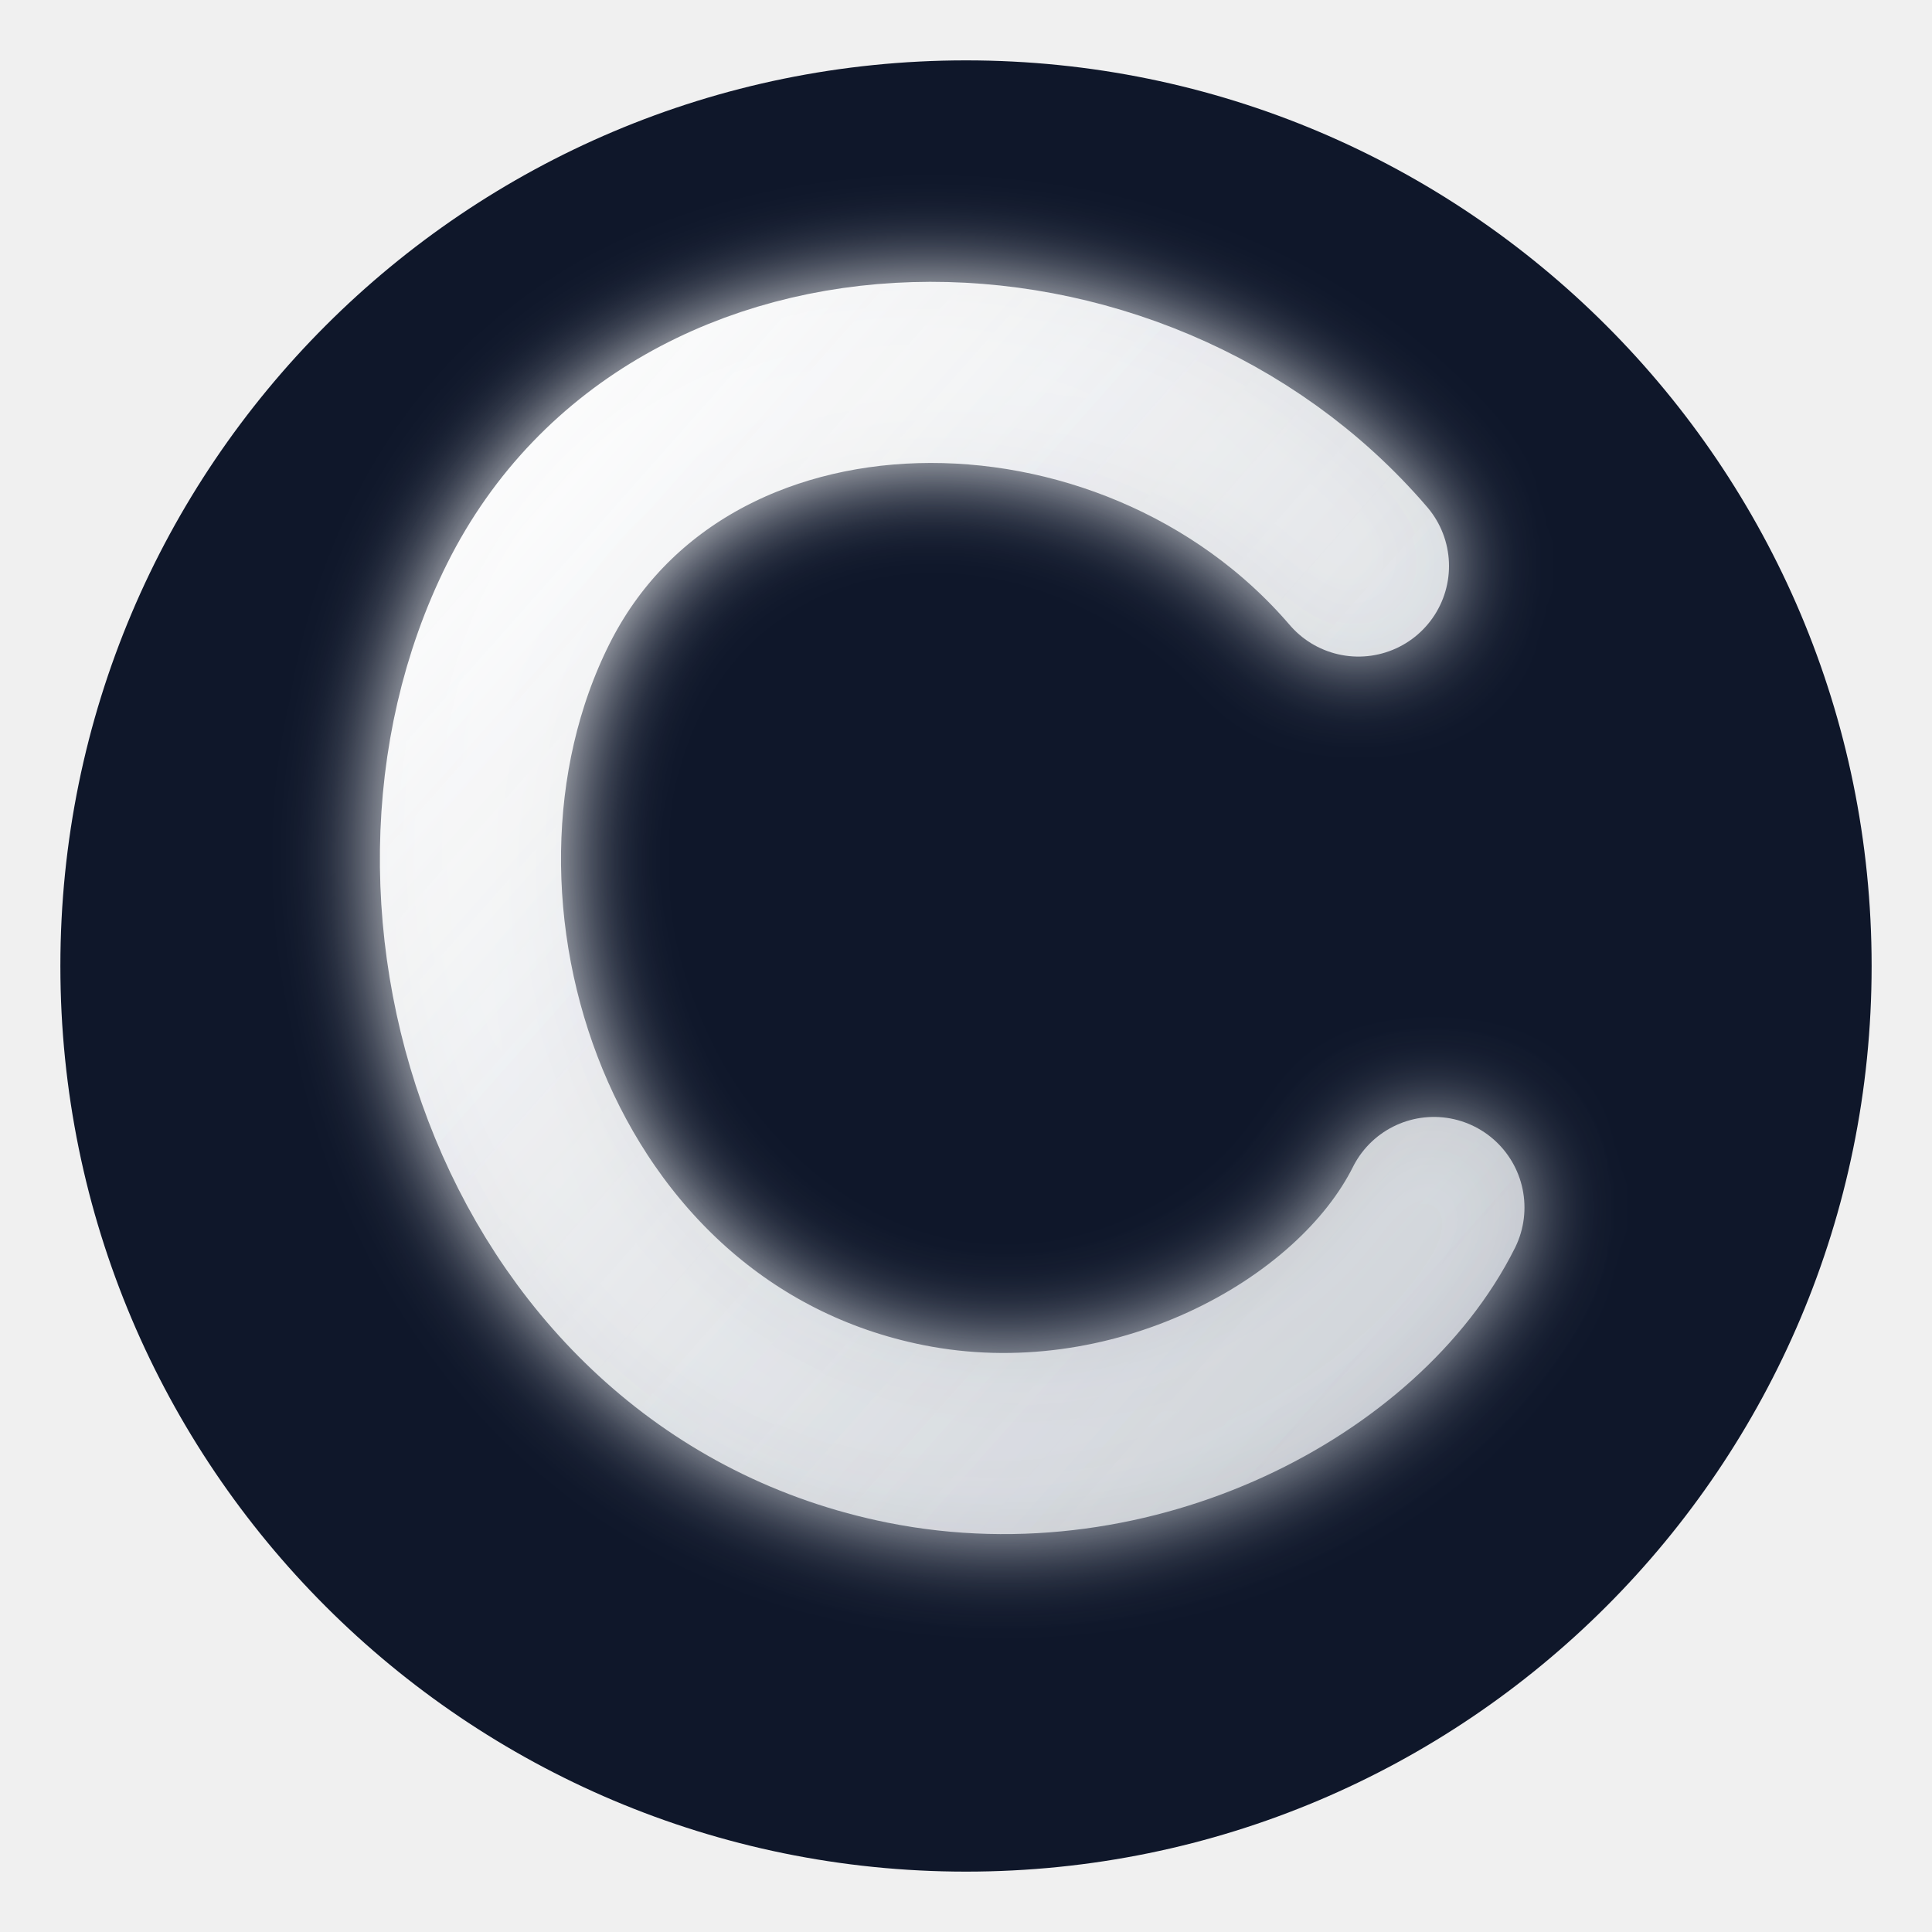
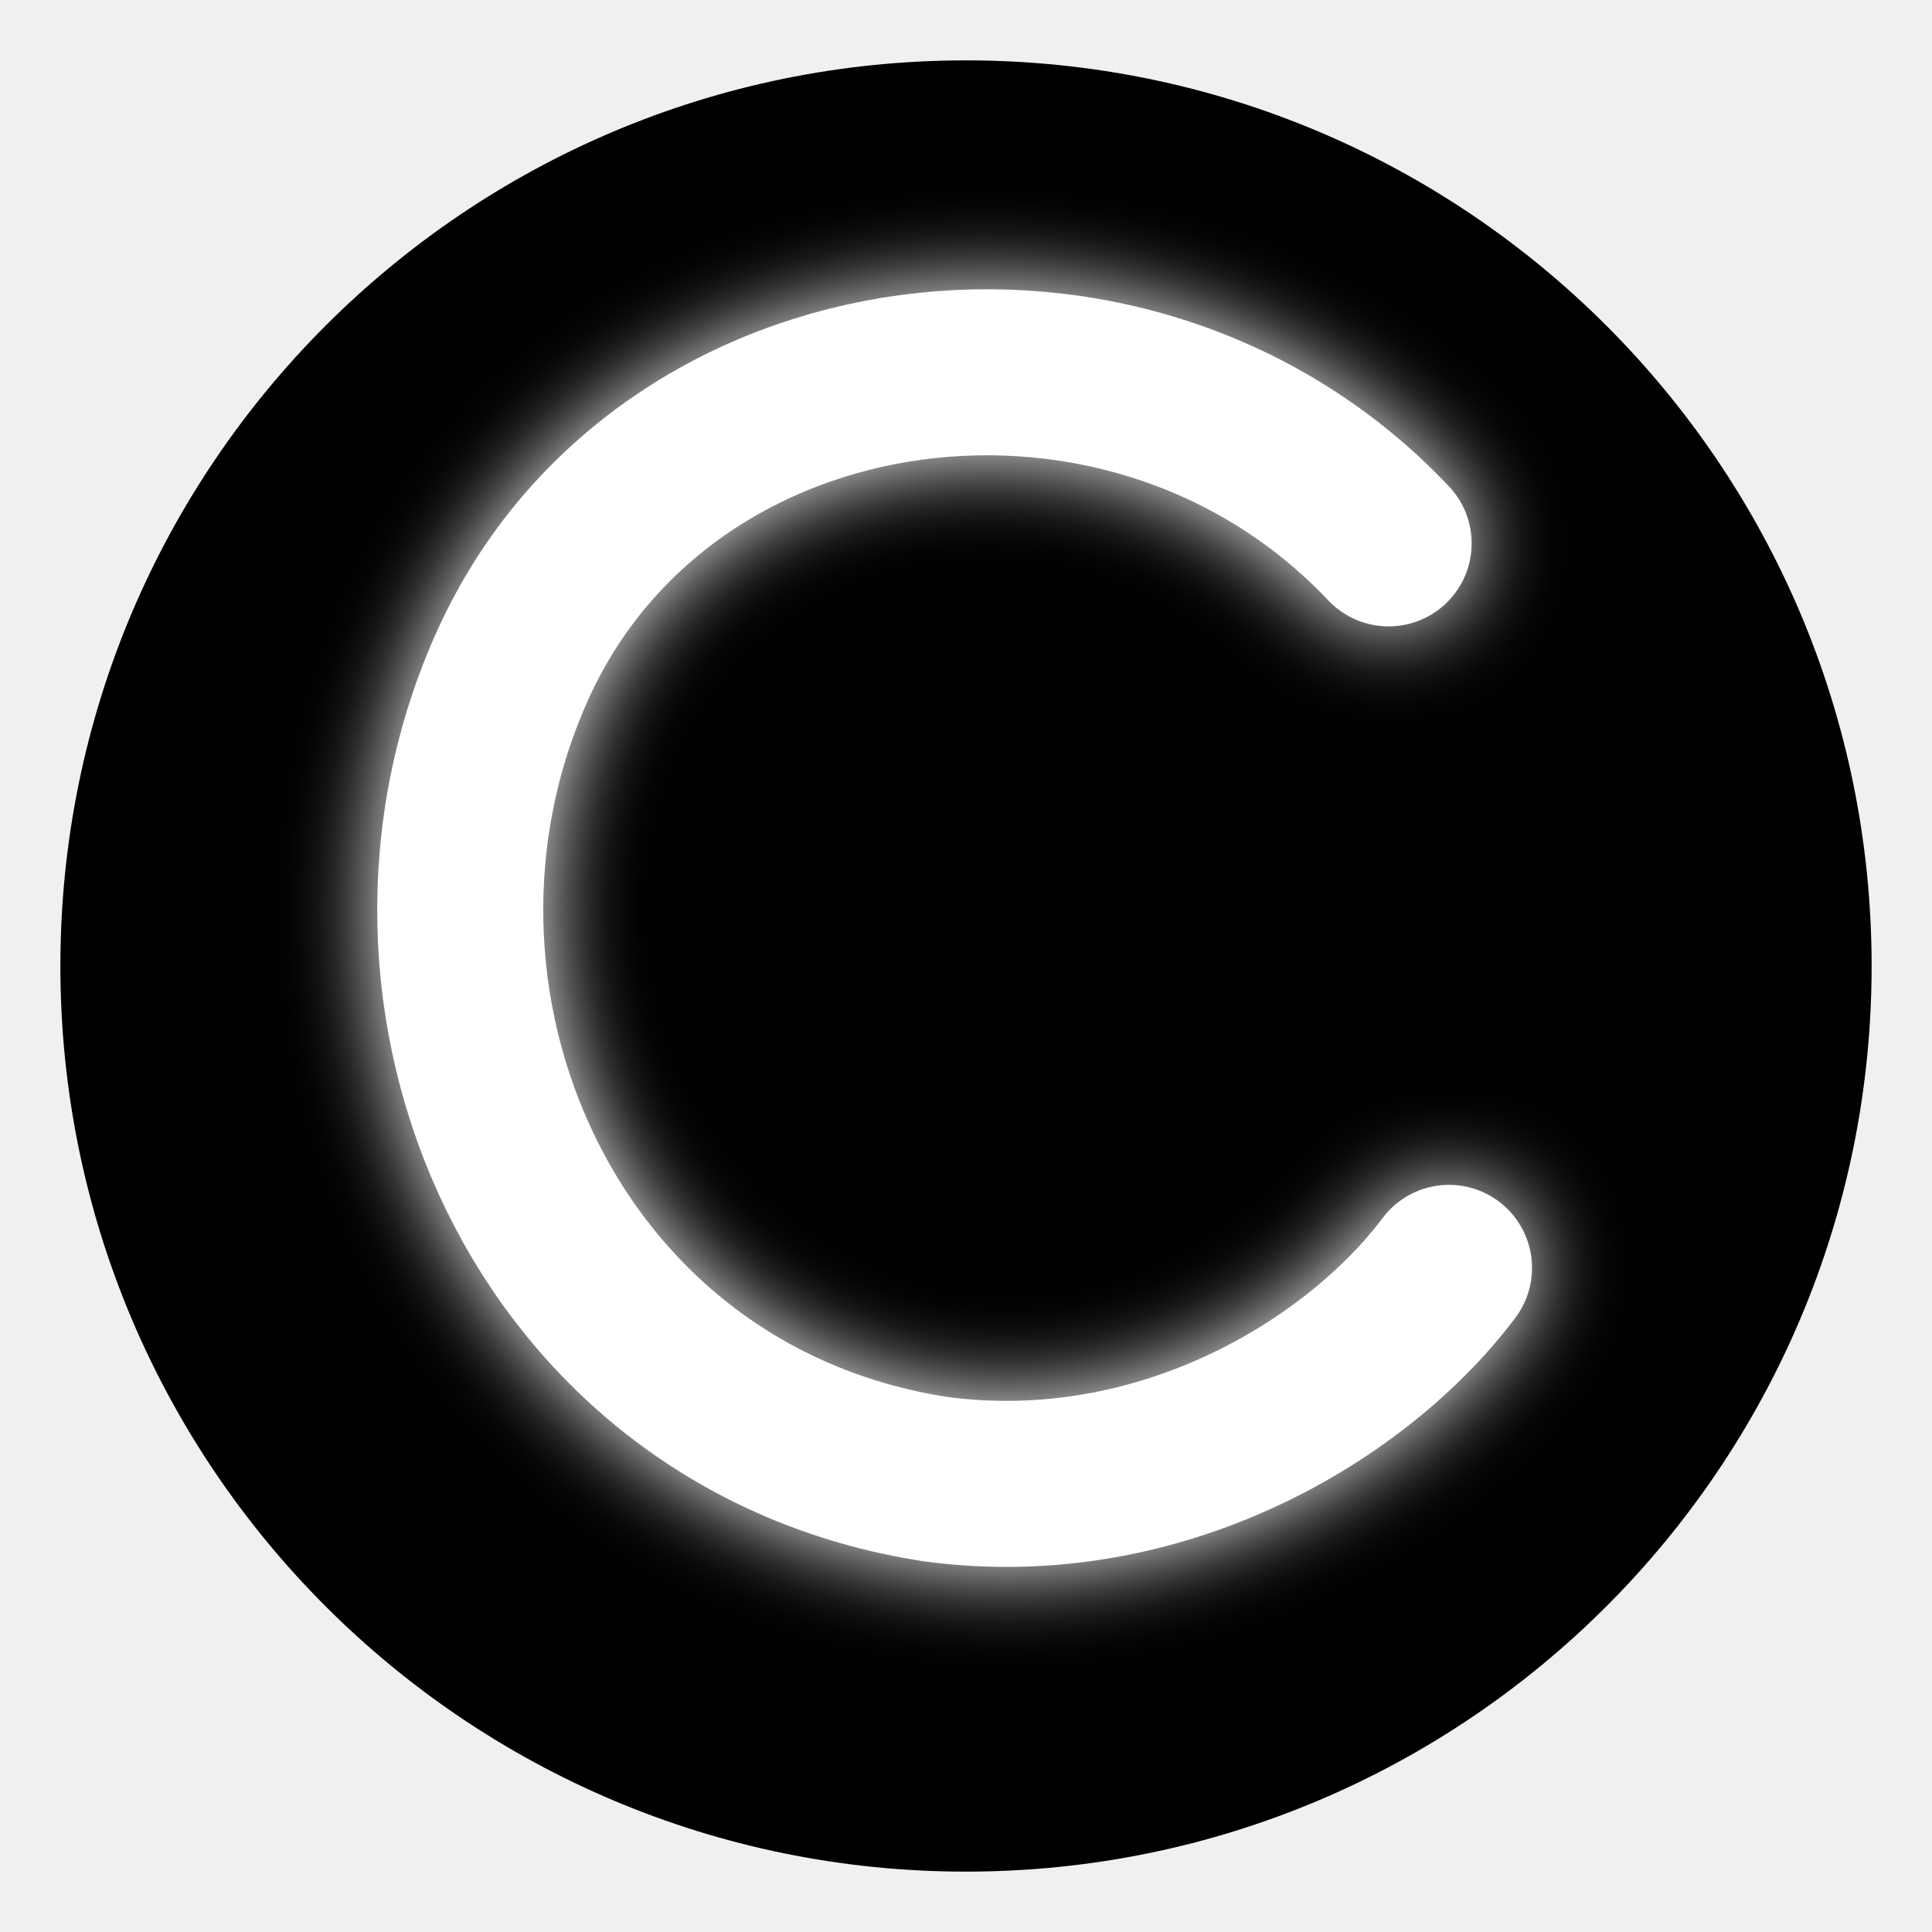
<svg xmlns="http://www.w3.org/2000/svg" width="512" height="512" viewBox="0 0 512 512">
  <defs>
-     <linearGradient id="grad" x1="0" y1="0" x2="1" y2="1">
-       <stop offset="0%" stop-color="#ffffff" stop-opacity="1" />
-       <stop offset="100%" stop-color="#d1d5db" stop-opacity="0.9" />
-     </linearGradient>
    <filter id="glow" x="-50%" y="-50%" width="200%" height="200%">
      <feGaussianBlur in="SourceGraphic" stdDeviation="12" result="blur" />
      <feMerge>
        <feMergeNode in="blur" />
        <feMergeNode in="SourceGraphic" />
      </feMerge>
    </filter>
  </defs>
-   <circle cx="256" cy="256" r="240" fill="#0f172a" />
-   <path d="M360 150             C 300 80, 180 80, 140 160             C 100 240, 140 360, 240 380             C 300 392, 360 360, 380 320" stroke="url(#grad)" stroke-width="48" fill="none" stroke-linecap="round" filter="url(#glow)" />
+   <circle cx="256" cy="256" r="240" fill="#000000" />
+   <path d="M368 144 C 300 72, 176 88, 136 176 C 96 264, 144 376, 248 392 C 308 400, 360 368, 384 336" stroke="#ffffff" stroke-width="44" fill="none" stroke-linecap="round" filter="url(#glow)" />
</svg>
